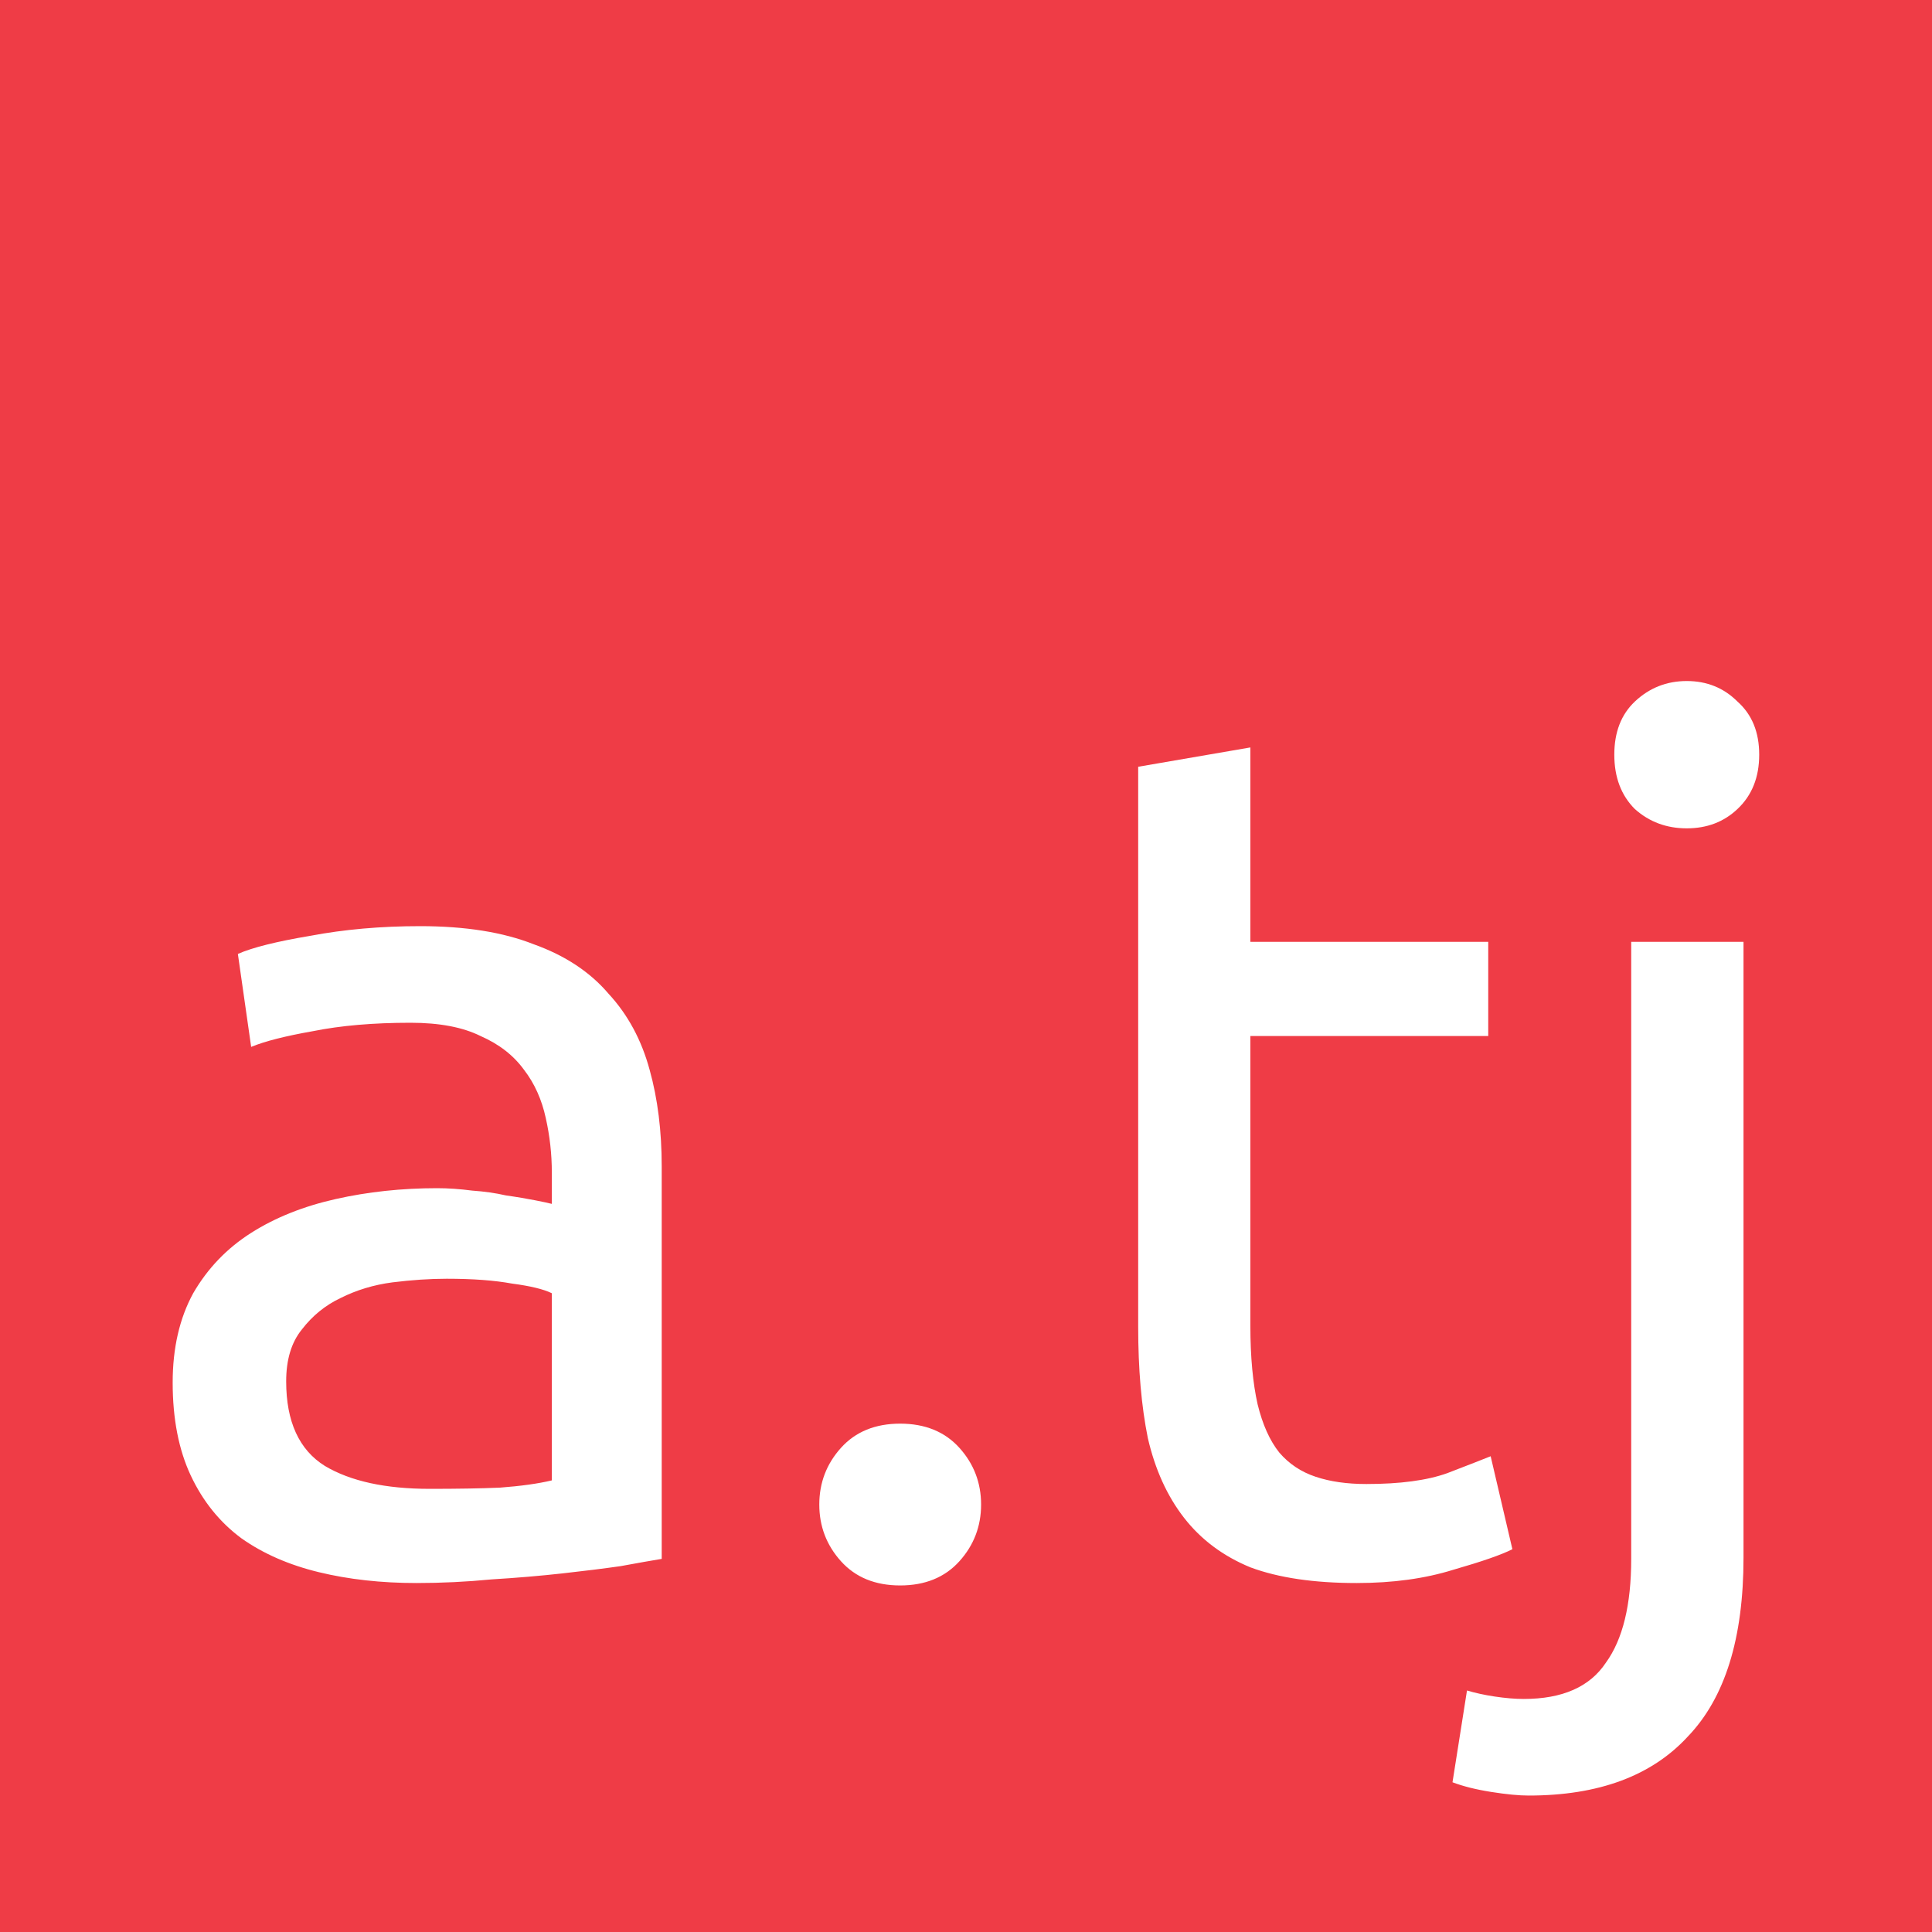
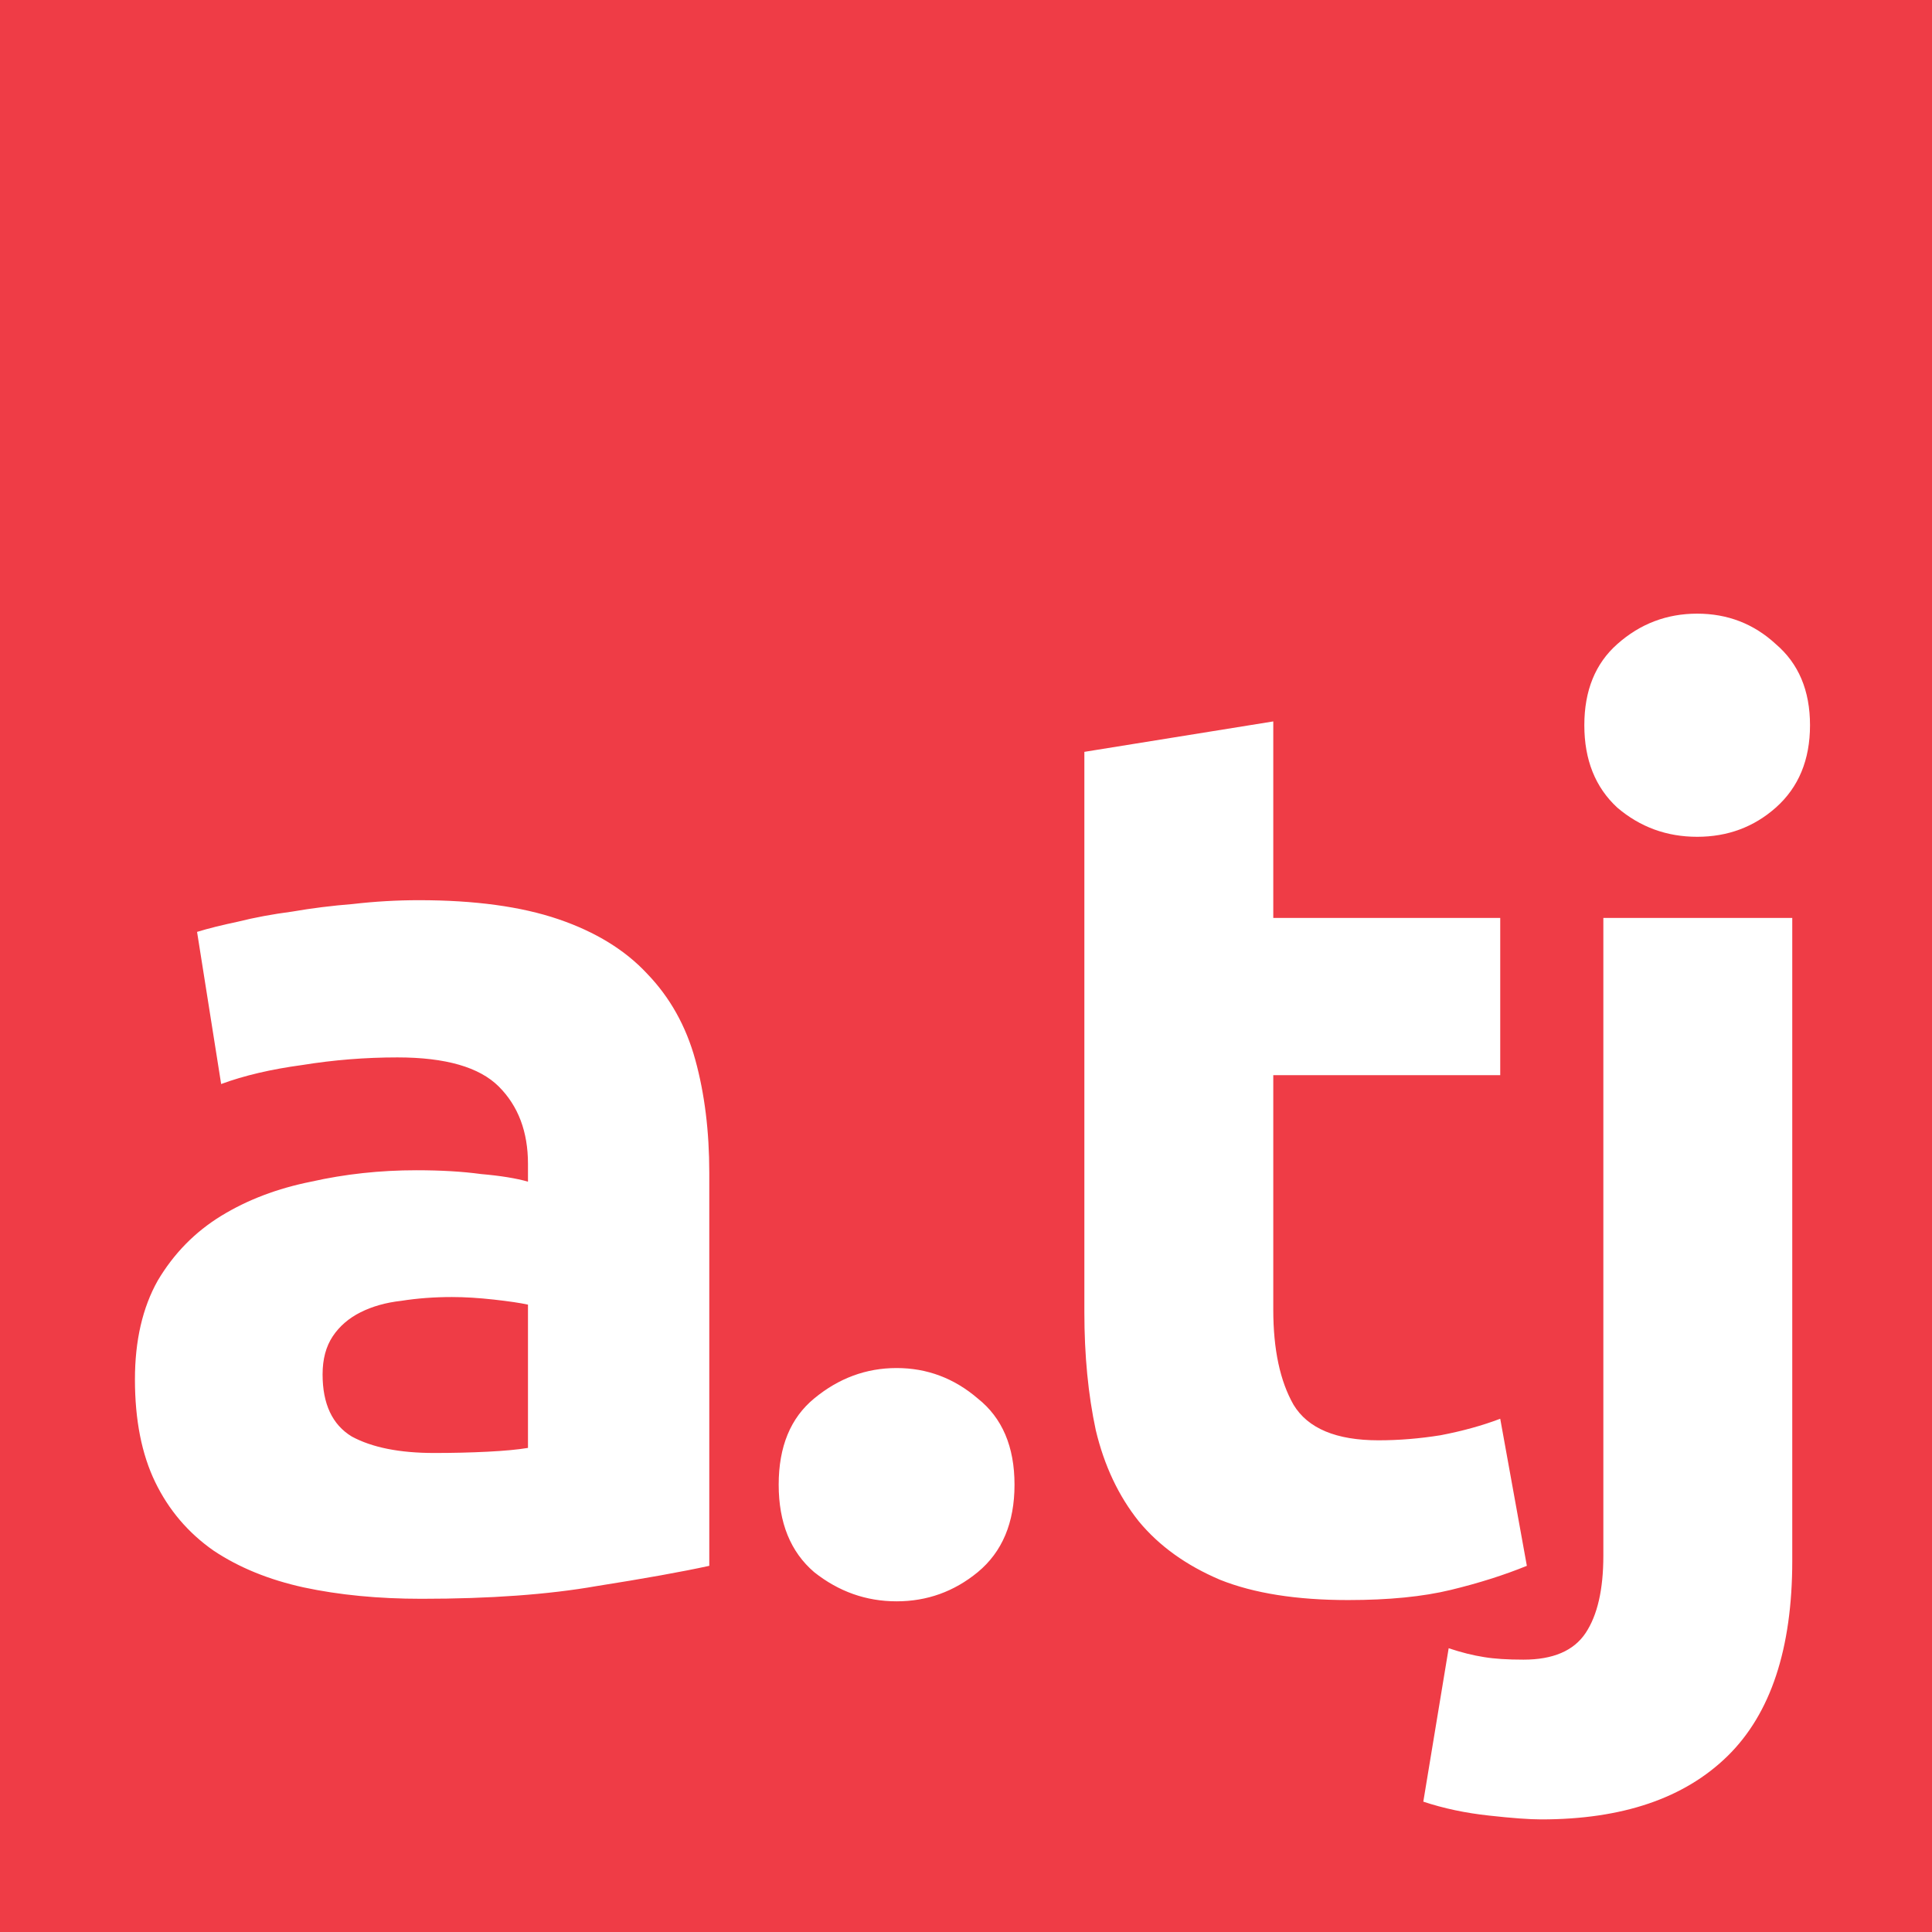
- <svg xmlns="http://www.w3.org/2000/svg" width="16" height="16" viewBox="0 0 16 16" fill="none">
-   <rect width="16" height="16" fill="#EF3C46" />
-   <path d="M3.56 12.33C3.78 12.33 3.973 12.327 4.14 12.32C4.313 12.307 4.457 12.287 4.57 12.26V10.71C4.503 10.677 4.393 10.65 4.24 10.63C4.093 10.603 3.913 10.59 3.7 10.59C3.56 10.59 3.41 10.6 3.25 10.62C3.097 10.64 2.953 10.683 2.82 10.75C2.693 10.81 2.587 10.897 2.5 11.01C2.413 11.117 2.37 11.26 2.37 11.44C2.37 11.773 2.477 12.007 2.69 12.14C2.903 12.267 3.193 12.33 3.56 12.33ZM3.48 7.67C3.853 7.67 4.167 7.72 4.42 7.82C4.68 7.913 4.887 8.05 5.04 8.23C5.2 8.403 5.313 8.613 5.38 8.86C5.447 9.1 5.48 9.367 5.48 9.66V12.91C5.4 12.923 5.287 12.943 5.14 12.97C5 12.99 4.84 13.01 4.66 13.03C4.48 13.05 4.283 13.067 4.07 13.08C3.863 13.1 3.657 13.11 3.45 13.11C3.157 13.11 2.887 13.08 2.64 13.02C2.393 12.96 2.18 12.867 2 12.74C1.82 12.607 1.68 12.433 1.58 12.22C1.48 12.007 1.43 11.75 1.43 11.45C1.43 11.163 1.487 10.917 1.6 10.71C1.72 10.503 1.88 10.337 2.08 10.21C2.28 10.083 2.513 9.99 2.78 9.93C3.047 9.87 3.327 9.84 3.62 9.84C3.713 9.84 3.81 9.847 3.91 9.86C4.01 9.867 4.103 9.88 4.19 9.9C4.283 9.913 4.363 9.927 4.43 9.94C4.497 9.953 4.543 9.963 4.57 9.97V9.71C4.57 9.557 4.553 9.407 4.52 9.26C4.487 9.107 4.427 8.973 4.34 8.86C4.253 8.74 4.133 8.647 3.98 8.58C3.833 8.507 3.64 8.47 3.4 8.47C3.093 8.47 2.823 8.493 2.59 8.54C2.363 8.58 2.193 8.623 2.08 8.67L1.97 7.9C2.09 7.847 2.29 7.797 2.57 7.75C2.85 7.697 3.153 7.67 3.48 7.67ZM8.125 12.46C8.125 12.64 8.065 12.797 7.945 12.93C7.825 13.063 7.661 13.13 7.455 13.13C7.248 13.13 7.085 13.063 6.965 12.93C6.845 12.797 6.785 12.64 6.785 12.46C6.785 12.28 6.845 12.123 6.965 11.99C7.085 11.857 7.248 11.79 7.455 11.79C7.661 11.79 7.825 11.857 7.945 11.99C8.065 12.123 8.125 12.28 8.125 12.46ZM10.355 7.8H12.325V8.58H10.355V10.98C10.355 11.24 10.376 11.457 10.415 11.63C10.456 11.797 10.515 11.93 10.595 12.03C10.675 12.123 10.775 12.19 10.896 12.23C11.015 12.27 11.155 12.29 11.316 12.29C11.595 12.29 11.819 12.26 11.986 12.2C12.159 12.133 12.279 12.087 12.345 12.06L12.525 12.83C12.432 12.877 12.269 12.933 12.036 13C11.802 13.073 11.536 13.11 11.236 13.11C10.882 13.11 10.589 13.067 10.355 12.98C10.129 12.887 9.946 12.75 9.806 12.57C9.666 12.39 9.566 12.17 9.506 11.91C9.452 11.643 9.426 11.337 9.426 10.99V6.35L10.355 6.19V7.8ZM12.659 14.87C12.579 14.87 12.476 14.86 12.349 14.84C12.222 14.82 12.116 14.793 12.029 14.76L12.149 14C12.216 14.02 12.292 14.037 12.379 14.05C12.466 14.063 12.546 14.07 12.619 14.07C12.939 14.07 13.166 13.97 13.299 13.77C13.439 13.577 13.509 13.29 13.509 12.91V7.8H14.439V12.9C14.439 13.567 14.286 14.06 13.979 14.38C13.679 14.707 13.239 14.87 12.659 14.87ZM13.969 6.86C13.802 6.86 13.659 6.807 13.539 6.7C13.426 6.587 13.369 6.437 13.369 6.25C13.369 6.063 13.426 5.917 13.539 5.81C13.659 5.697 13.802 5.64 13.969 5.64C14.136 5.64 14.276 5.697 14.389 5.81C14.509 5.917 14.569 6.063 14.569 6.25C14.569 6.437 14.509 6.587 14.389 6.7C14.276 6.807 14.136 6.86 13.969 6.86Z" fill="white" />
+ <svg xmlns="http://www.w3.org/2000/svg" width="128" height="128" viewBox="0 0 128 128" fill="none">
+   <rect width="128" height="128" fill="#EF3C46" />
+   <path d="M28.764 96.264C29.996 96.264 31.172 96.236 32.292 96.18C33.412 96.124 34.308 96.04 34.98 95.928V86.436C34.476 86.324 33.72 86.212 32.712 86.1C31.704 85.988 30.78 85.932 29.94 85.932C28.764 85.932 27.644 86.016 26.58 86.184C25.572 86.296 24.676 86.548 23.892 86.94C23.108 87.332 22.492 87.864 22.044 88.536C21.596 89.208 21.372 90.048 21.372 91.056C21.372 93.016 22.016 94.388 23.304 95.172C24.648 95.9 26.468 96.264 28.764 96.264ZM27.756 59.64C31.452 59.64 34.532 60.06 36.996 60.9C39.46 61.74 41.42 62.944 42.876 64.512C44.388 66.08 45.452 67.984 46.068 70.224C46.684 72.464 46.992 74.956 46.992 77.7V103.74C45.2 104.132 42.708 104.58 39.516 105.084C36.324 105.644 32.46 105.924 27.924 105.924C25.068 105.924 22.464 105.672 20.112 105.168C17.816 104.664 15.828 103.852 14.148 102.732C12.468 101.556 11.18 100.044 10.284 98.196C9.388 96.348 8.94 94.08 8.94 91.392C8.94 88.816 9.444 86.632 10.452 84.84C11.516 83.048 12.916 81.62 14.652 80.556C16.388 79.492 18.376 78.736 20.616 78.288C22.856 77.784 25.18 77.532 27.588 77.532C29.212 77.532 30.64 77.616 31.872 77.784C33.16 77.896 34.196 78.064 34.98 78.288V77.112C34.98 74.984 34.336 73.276 33.048 71.988C31.76 70.7 29.52 70.056 26.328 70.056C24.2 70.056 22.1 70.224 20.028 70.56C17.956 70.84 16.164 71.26 14.652 71.82L13.056 61.74C13.784 61.516 14.68 61.292 15.744 61.068C16.864 60.788 18.068 60.564 19.356 60.396C20.644 60.172 21.988 60.004 23.388 59.892C24.844 59.724 26.3 59.64 27.756 59.64ZM67.214 98.364C67.214 100.884 66.402 102.816 64.778 104.16C63.21 105.448 61.418 106.092 59.402 106.092C57.386 106.092 55.566 105.448 53.942 104.16C52.374 102.816 51.59 100.884 51.59 98.364C51.59 95.844 52.374 93.94 53.942 92.652C55.566 91.308 57.386 90.636 59.402 90.636C61.418 90.636 63.21 91.308 64.778 92.652C66.402 93.94 67.214 95.844 67.214 98.364ZM71.842 49.812L84.358 47.796V60.816H99.394V71.232H84.358V86.772C84.358 89.404 84.806 91.504 85.702 93.072C86.654 94.64 88.53 95.424 91.33 95.424C92.674 95.424 94.046 95.312 95.446 95.088C96.902 94.808 98.218 94.444 99.394 93.996L101.158 103.74C99.646 104.356 97.966 104.888 96.118 105.336C94.27 105.784 92.002 106.008 89.314 106.008C85.898 106.008 83.07 105.56 80.83 104.664C78.59 103.712 76.798 102.424 75.454 100.8C74.11 99.12 73.158 97.104 72.598 94.752C72.094 92.4 71.842 89.796 71.842 86.94V49.812ZM102.11 120.54C101.326 120.54 100.178 120.456 98.666 120.288C97.098 120.12 95.642 119.812 94.298 119.364L95.978 109.2C96.818 109.48 97.602 109.676 98.33 109.788C99.002 109.9 99.87 109.956 100.934 109.956C102.894 109.956 104.266 109.368 105.05 108.192C105.834 107.016 106.226 105.308 106.226 103.068V60.816H118.742V103.404C118.742 109.228 117.314 113.54 114.458 116.34C111.602 119.14 107.486 120.54 102.11 120.54ZM119.918 48.048C119.918 50.344 119.162 52.164 117.65 53.508C116.194 54.796 114.458 55.44 112.442 55.44C110.426 55.44 108.662 54.796 107.15 53.508C105.694 52.164 104.966 50.344 104.966 48.048C104.966 45.752 105.694 43.96 107.15 42.672C108.662 41.328 110.426 40.656 112.442 40.656C114.458 40.656 116.194 41.328 117.65 42.672C119.162 43.96 119.918 45.752 119.918 48.048Z" fill="white" />
</svg>
